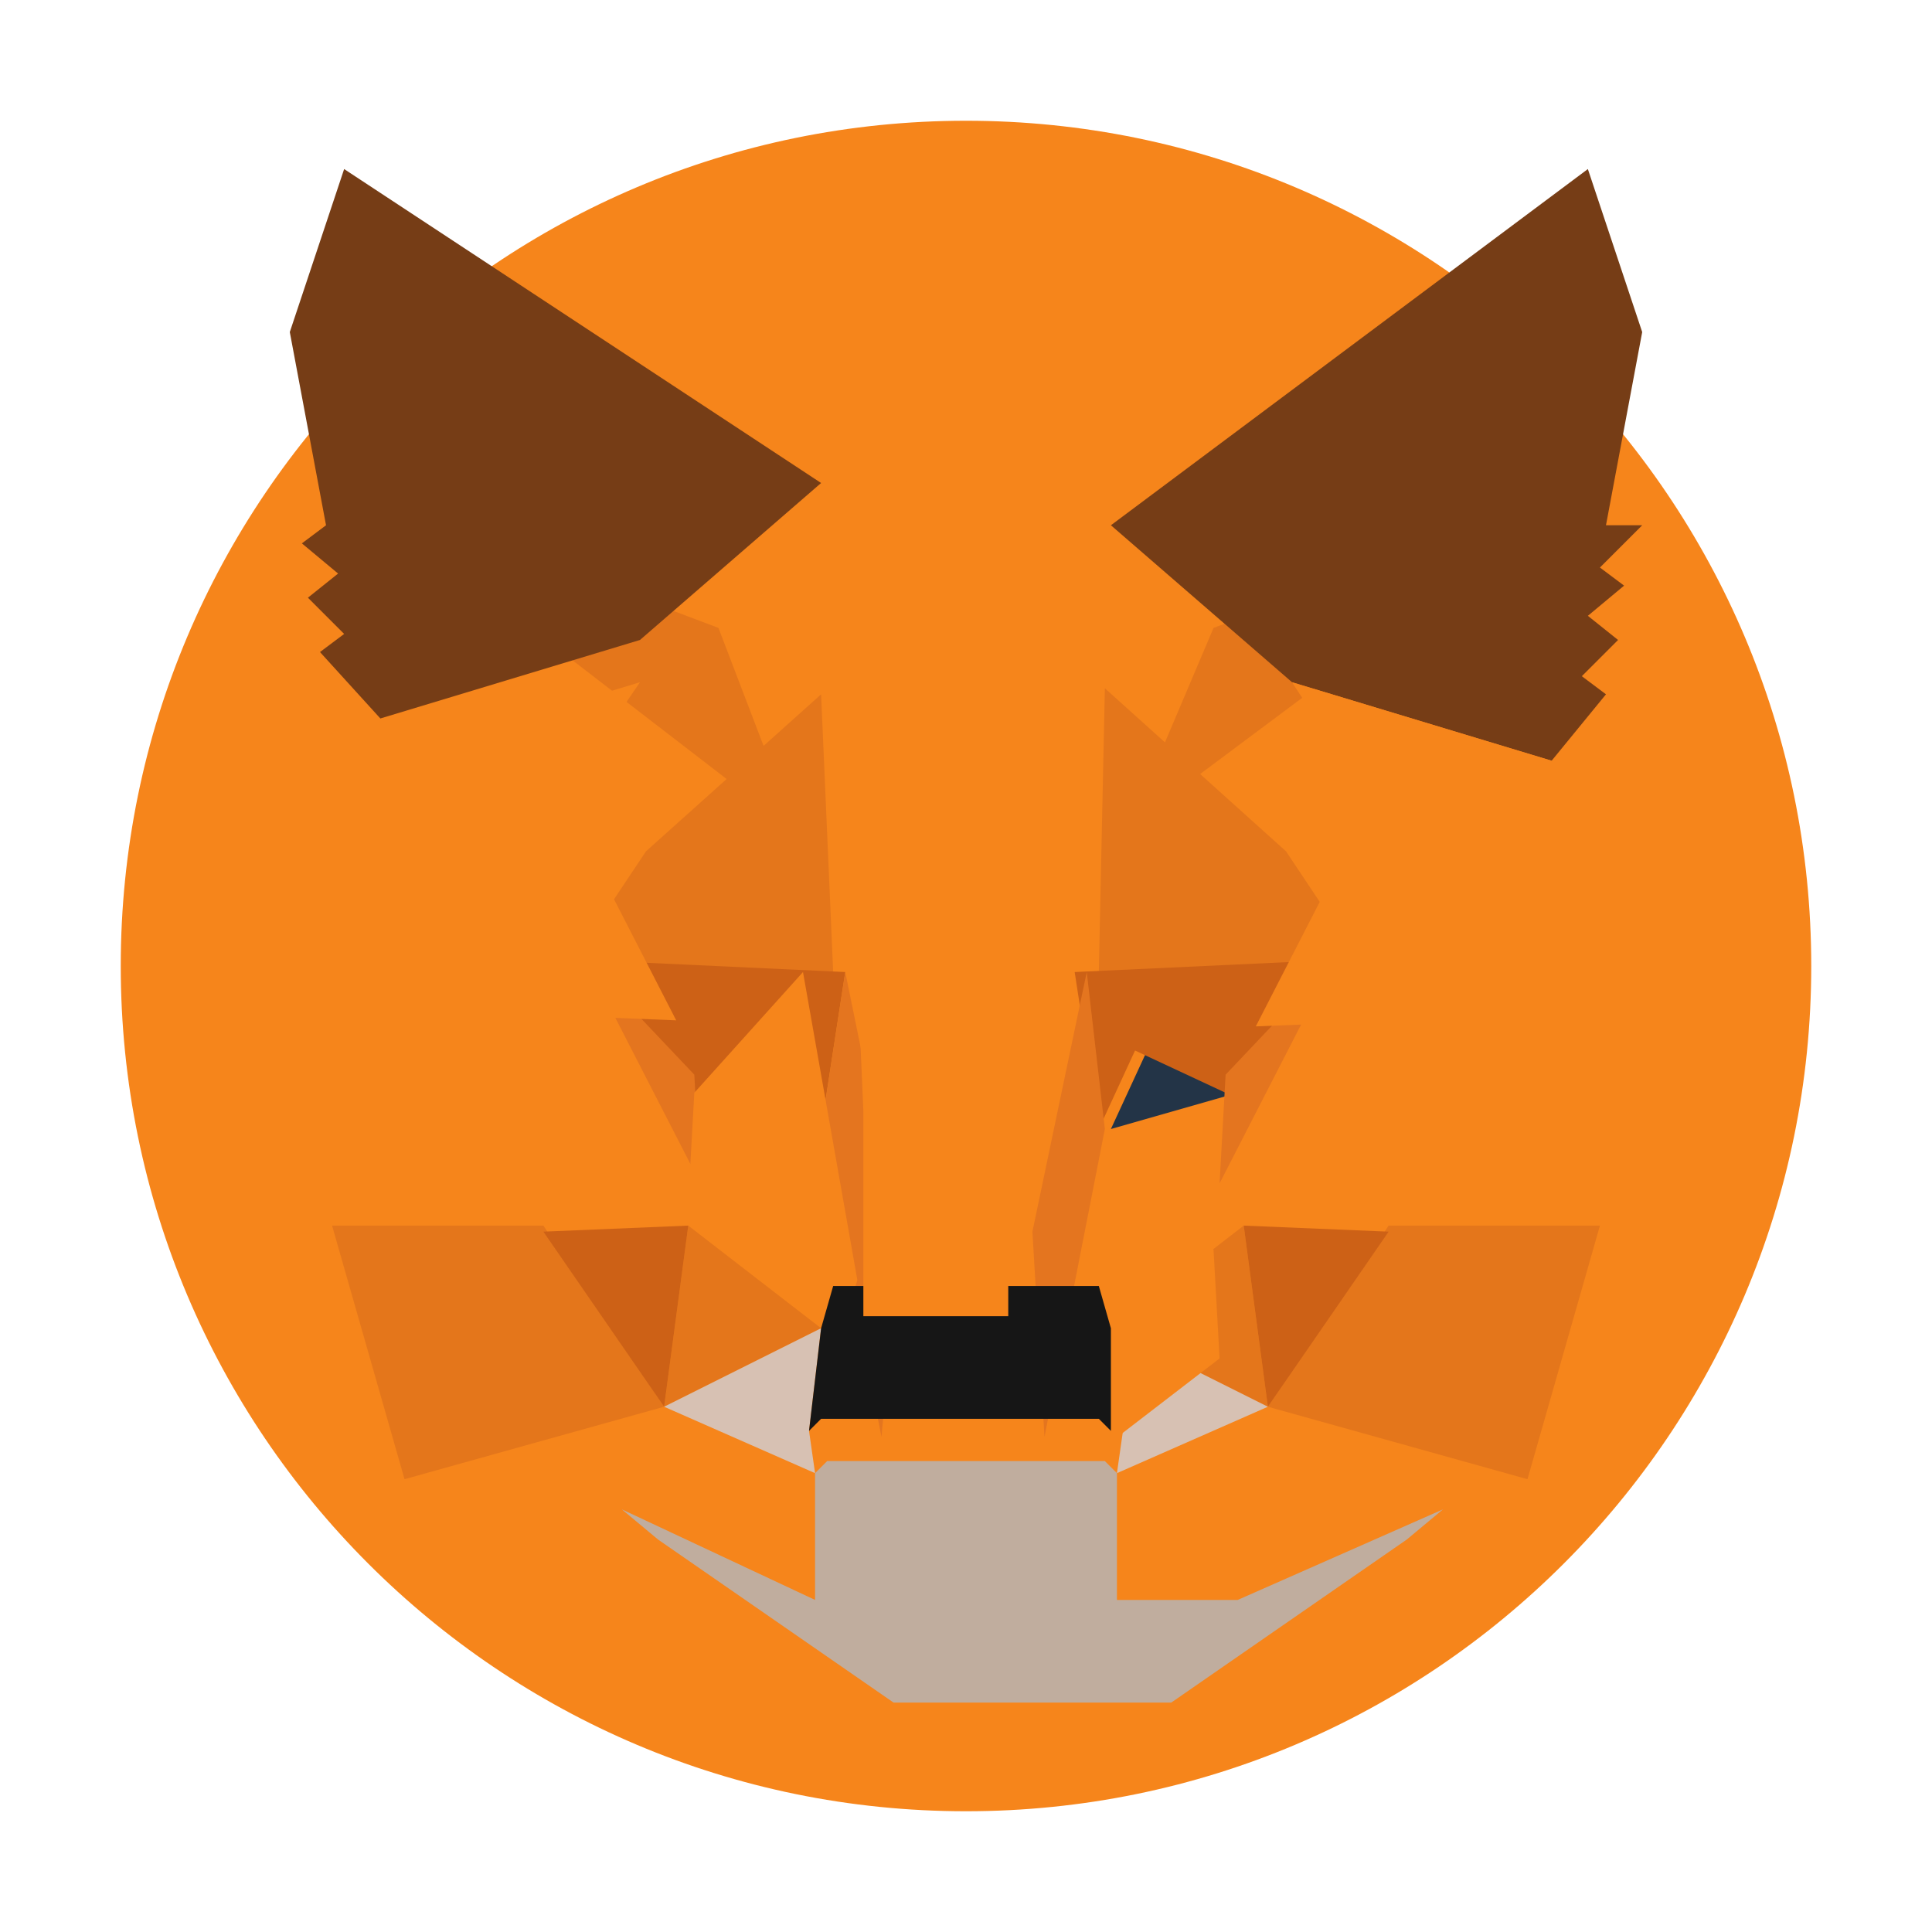
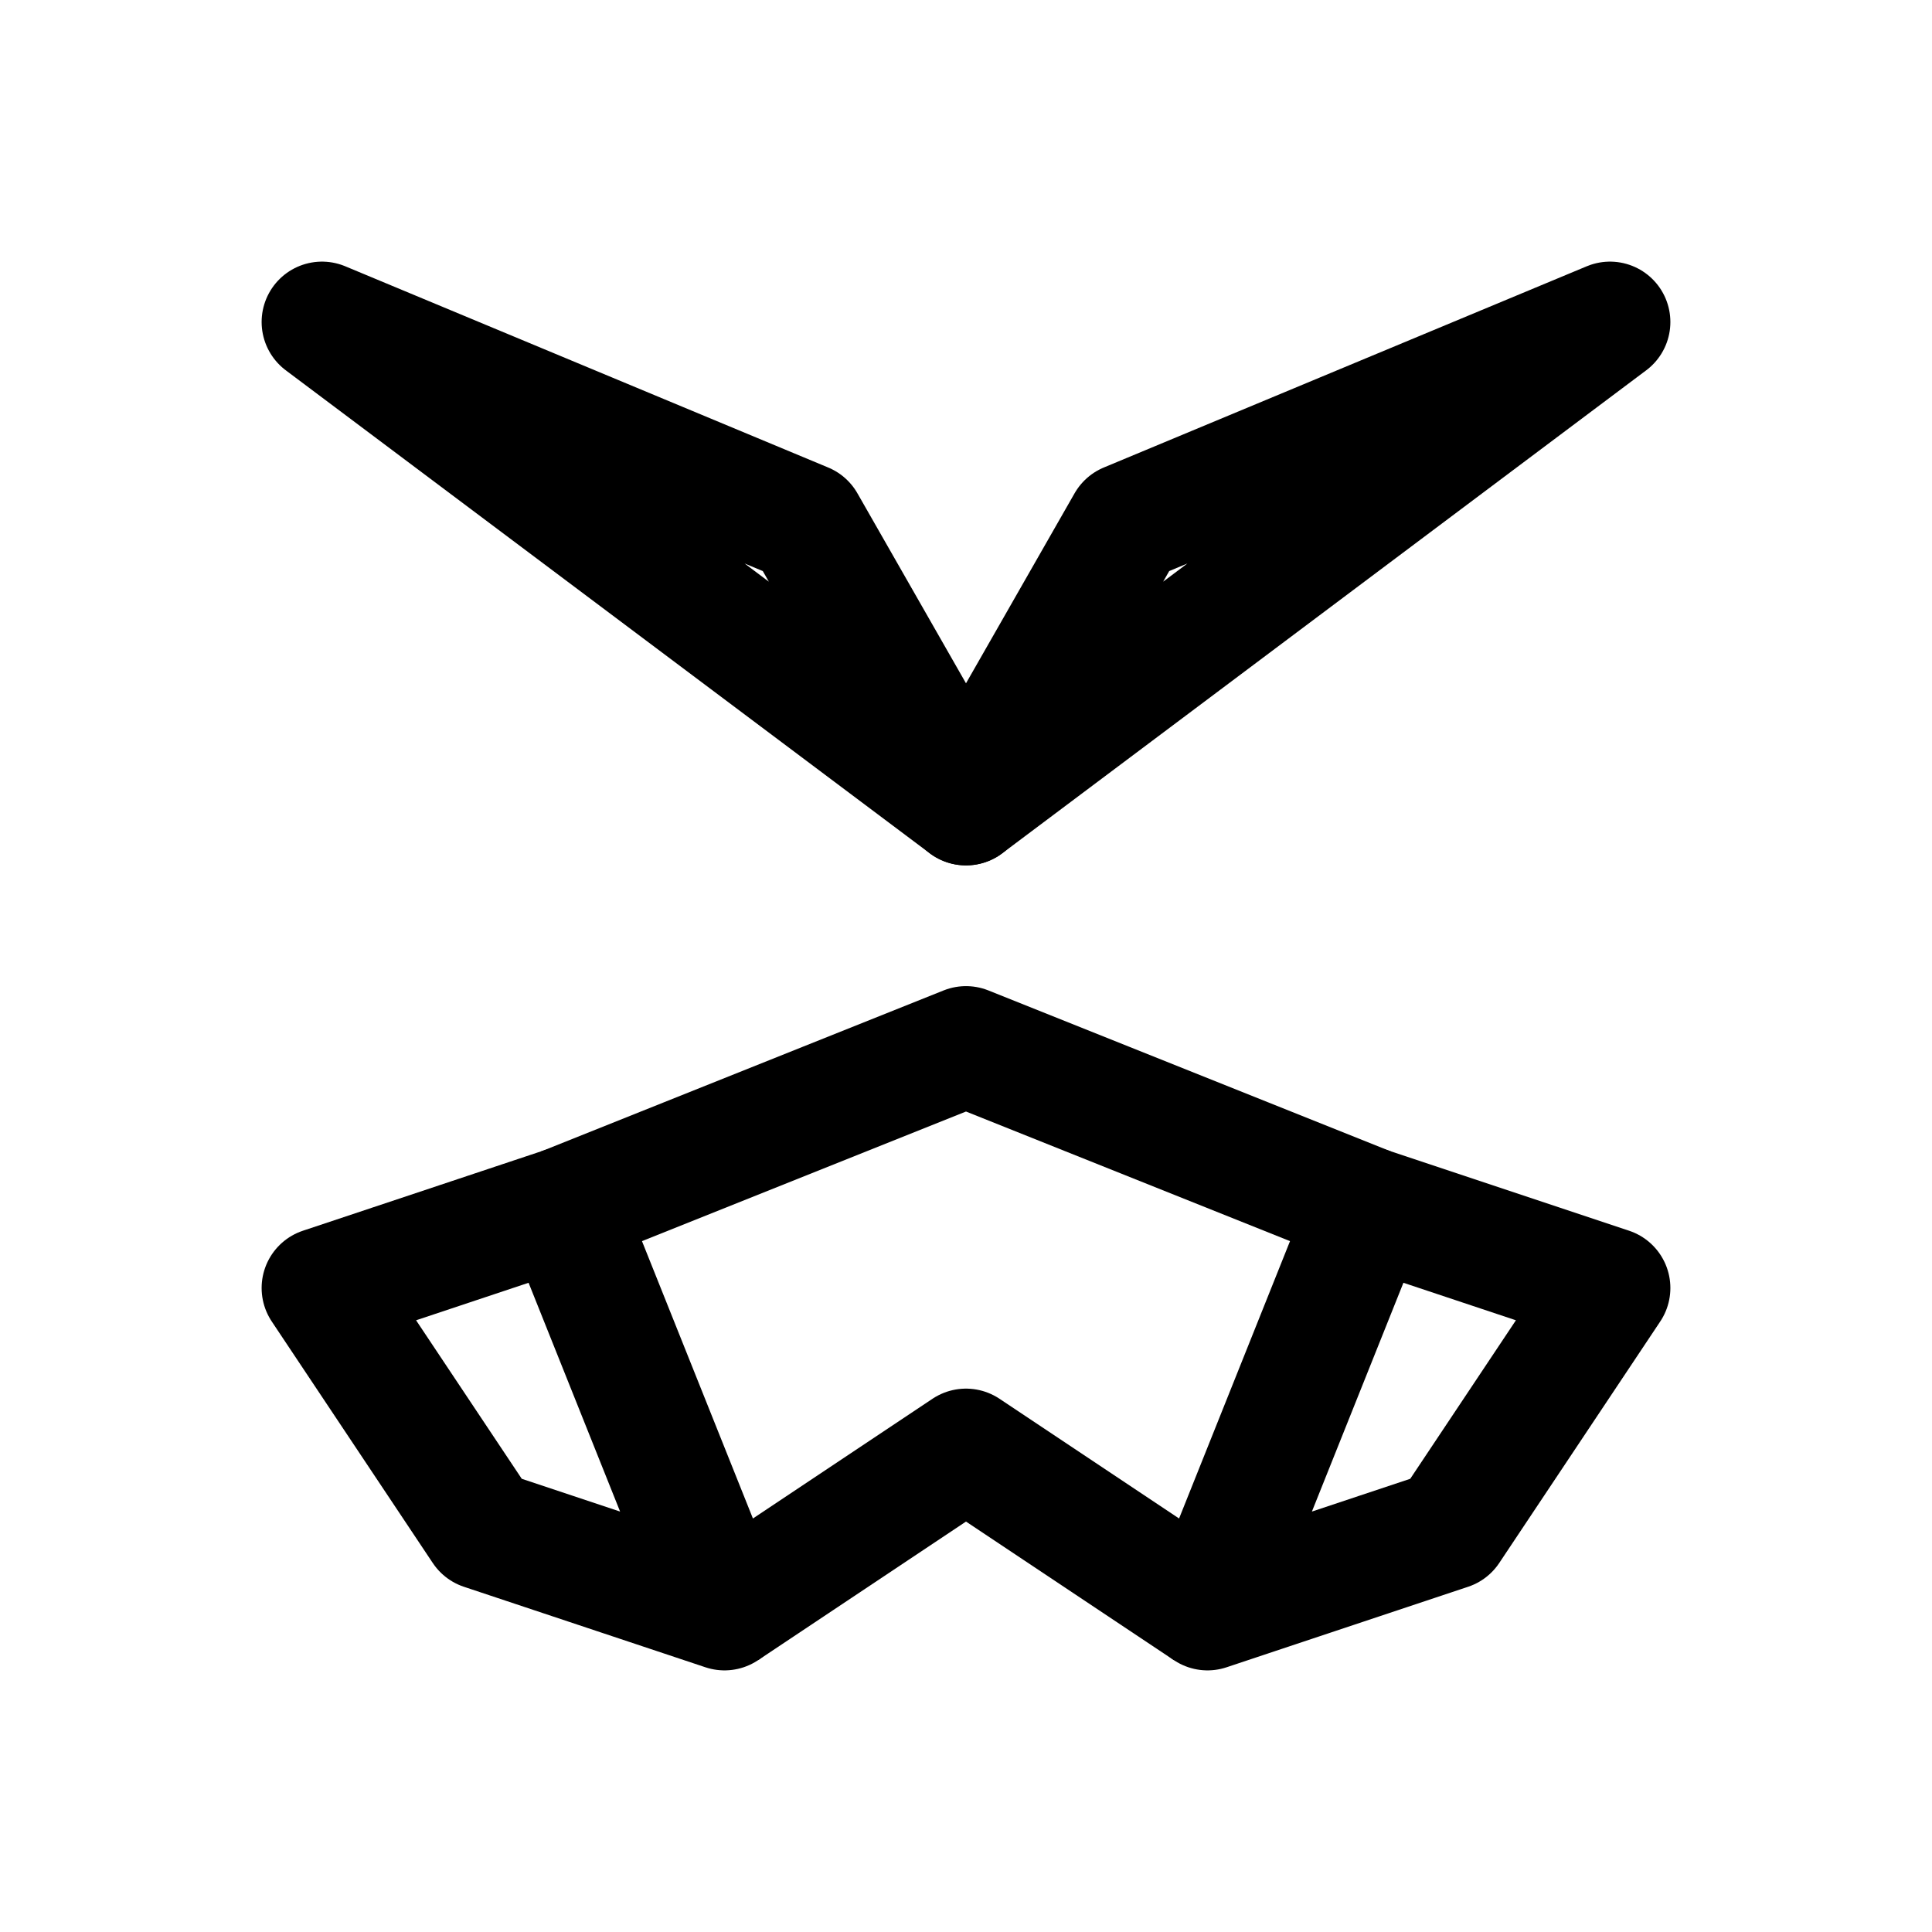
- <svg xmlns="http://www.w3.org/2000/svg" width="32" height="32" viewBox="0 0 32 32" fill="none">
-   <circle cx="16" cy="16" r="14" fill="#F6851B" />
-   <path d="M26.2 8.1l-7.5 5.6 1.4-3.3 6.1-2.3z" fill="#E4761B" />
-   <path d="M5.8 8.1l7.4 5.7-1.3-3.4-6.1-2.3z" fill="#E4761B" />
-   <path d="M23 20.3l-2 3 4.3 1.2 1.2-4.2h-3.5z" fill="#E4761B" />
-   <path d="M5.5 20.3l1.2 4.2 4.3-1.2-2-3H5.5z" fill="#E4761B" />
-   <path d="M10.7 14.1l-1.2 1.8 4.3.2-.2-4.6-2.9 2.6z" fill="#E4761B" />
-   <path d="M21.3 14.1l-3-2.7-.1 4.7 4.3-.2-1.2-1.8z" fill="#E4761B" />
-   <path d="M11 23.3l2.6-1.3-2.2-1.7-.4 3z" fill="#E4761B" />
-   <path d="M18.4 22l2.6 1.3-.4-3-2.2 1.7z" fill="#E4761B" />
-   <path d="M21 23.3l-2.6-1.3.2 1.7-.1.7 2.5-1.1z" fill="#D7C1B3" />
-   <path d="M11 23.3l2.5 1.1-.1-.7.2-1.7-2.6 1.3z" fill="#D7C1B3" />
-   <path d="M13.6 18.7l-2.1-.6 1.5-.7.6 1.3z" fill="#233447" />
-   <path d="M18.4 18.7l.6-1.3 1.5.7-2.1.6z" fill="#233447" />
-   <path d="M11 23.3l.4-3-2.4.1 2 2.9z" fill="#CD6116" />
-   <path d="M20.6 20.3l.4 3 2-2.9-2.4-.1z" fill="#CD6116" />
-   <path d="M22.1 15.9l-4.3.2.4 2.6.6-1.3 1.5.7 1.8-2.2z" fill="#CD6116" />
-   <path d="M11.5 18.1l1.5-.7.6 1.3.4-2.6-4.3-.2 1.8 2.2z" fill="#CD6116" />
-   <path d="M9.7 15.9l1.9 3.7-.1-1.8-1.8-1.9z" fill="#E4751F" />
-   <path d="M20.3 17.8l-.1 1.8 1.9-3.7-1.8 1.9z" fill="#E4751F" />
-   <path d="M14 16.1l-.4 2.6 1 5.1.3-3.3-.9-4.4z" fill="#E4751F" />
-   <path d="M18 16.1l-.9 4.3.2 3.4 1-5.1-.3-2.6z" fill="#E4751F" />
-   <path d="M18.4 18.7l-1 5.1.2.7 2.6-2-.1-1.8-1.7-2z" fill="#F6851B" />
-   <path d="M11.5 18.1l-.1 1.8 2.6 2 .2-.7-.9-5.1-1.8 2z" fill="#F6851B" />
-   <path d="M18.5 26.5v-2.1l-.2-.2h-4.6l-.2.2v2.1l-3.2-1.5.6.5 3.9 2.7h4.6l3.9-2.7.6-.5-3.4 1.5z" fill="#C0AD9E" />
-   <path d="M18.4 22l-.2-.7h-4.4l-.2.7-.2 1.7.2-.2h4.6l.2.2v-1.7z" fill="#161616" />
-   <path d="M26.6 8.7l.6-3.2-.9-2.7-7.9 5.9 3 2.6 4.3 1.3.9-1.1-.4-.3.6-.6-.5-.4.6-.5-.4-.3.7-.7z" fill="#763D16" />
-   <path d="M4.8 5.5l.6 3.2-.4.3.6.5-.5.4.6.6-.4.3 1 1.1 4.3-1.3 3-2.6L5.7 2.8l-.9 2.7z" fill="#763D16" />
-   <path d="M25.7 12.6l-4.3-1.3 1.3 2-1.9 3.7 2.5-.1h3.6l-1.2-4.3z" fill="#F6851B" />
-   <path d="M10.6 11.3l-4.3 1.3-1.2 4.2h3.6l2.5.1-1.9-3.7 1.3-1.9z" fill="#F6851B" />
-   <path d="M17.8 16.1l.3-5.1-1.3-3.5h-1.6l-1.3 3.5.3 5.1.1 2.3v3.4h2.4v-3.4l.1-2.3z" fill="#F6851B" />
+ <svg xmlns="http://www.w3.org/2000/svg" width="24" height="24" viewBox="0 0 24 24" fill="none">
+   <path d="M20 4L12 10L14 6.5L20 4Z" stroke="currentColor" stroke-width="1.5" stroke-linejoin="round" />
+   <path d="M4 4L12 10L10 6.5L4 4Z" stroke="currentColor" stroke-width="1.5" stroke-linejoin="round" />
+   <path d="M17 15L15 20L18 19L20 16L17 15Z" stroke="currentColor" stroke-width="1.5" stroke-linejoin="round" />
+   <path d="M7 15L9 20L6 19L4 16L7 15Z" stroke="currentColor" stroke-width="1.5" stroke-linejoin="round" />
+   <path d="M15 20L12 18L9 20" stroke="currentColor" stroke-width="1.5" stroke-linejoin="round" />
+   <path d="M7 15L12 13L17 15" stroke="currentColor" stroke-width="1.5" stroke-linejoin="round" />
</svg>
